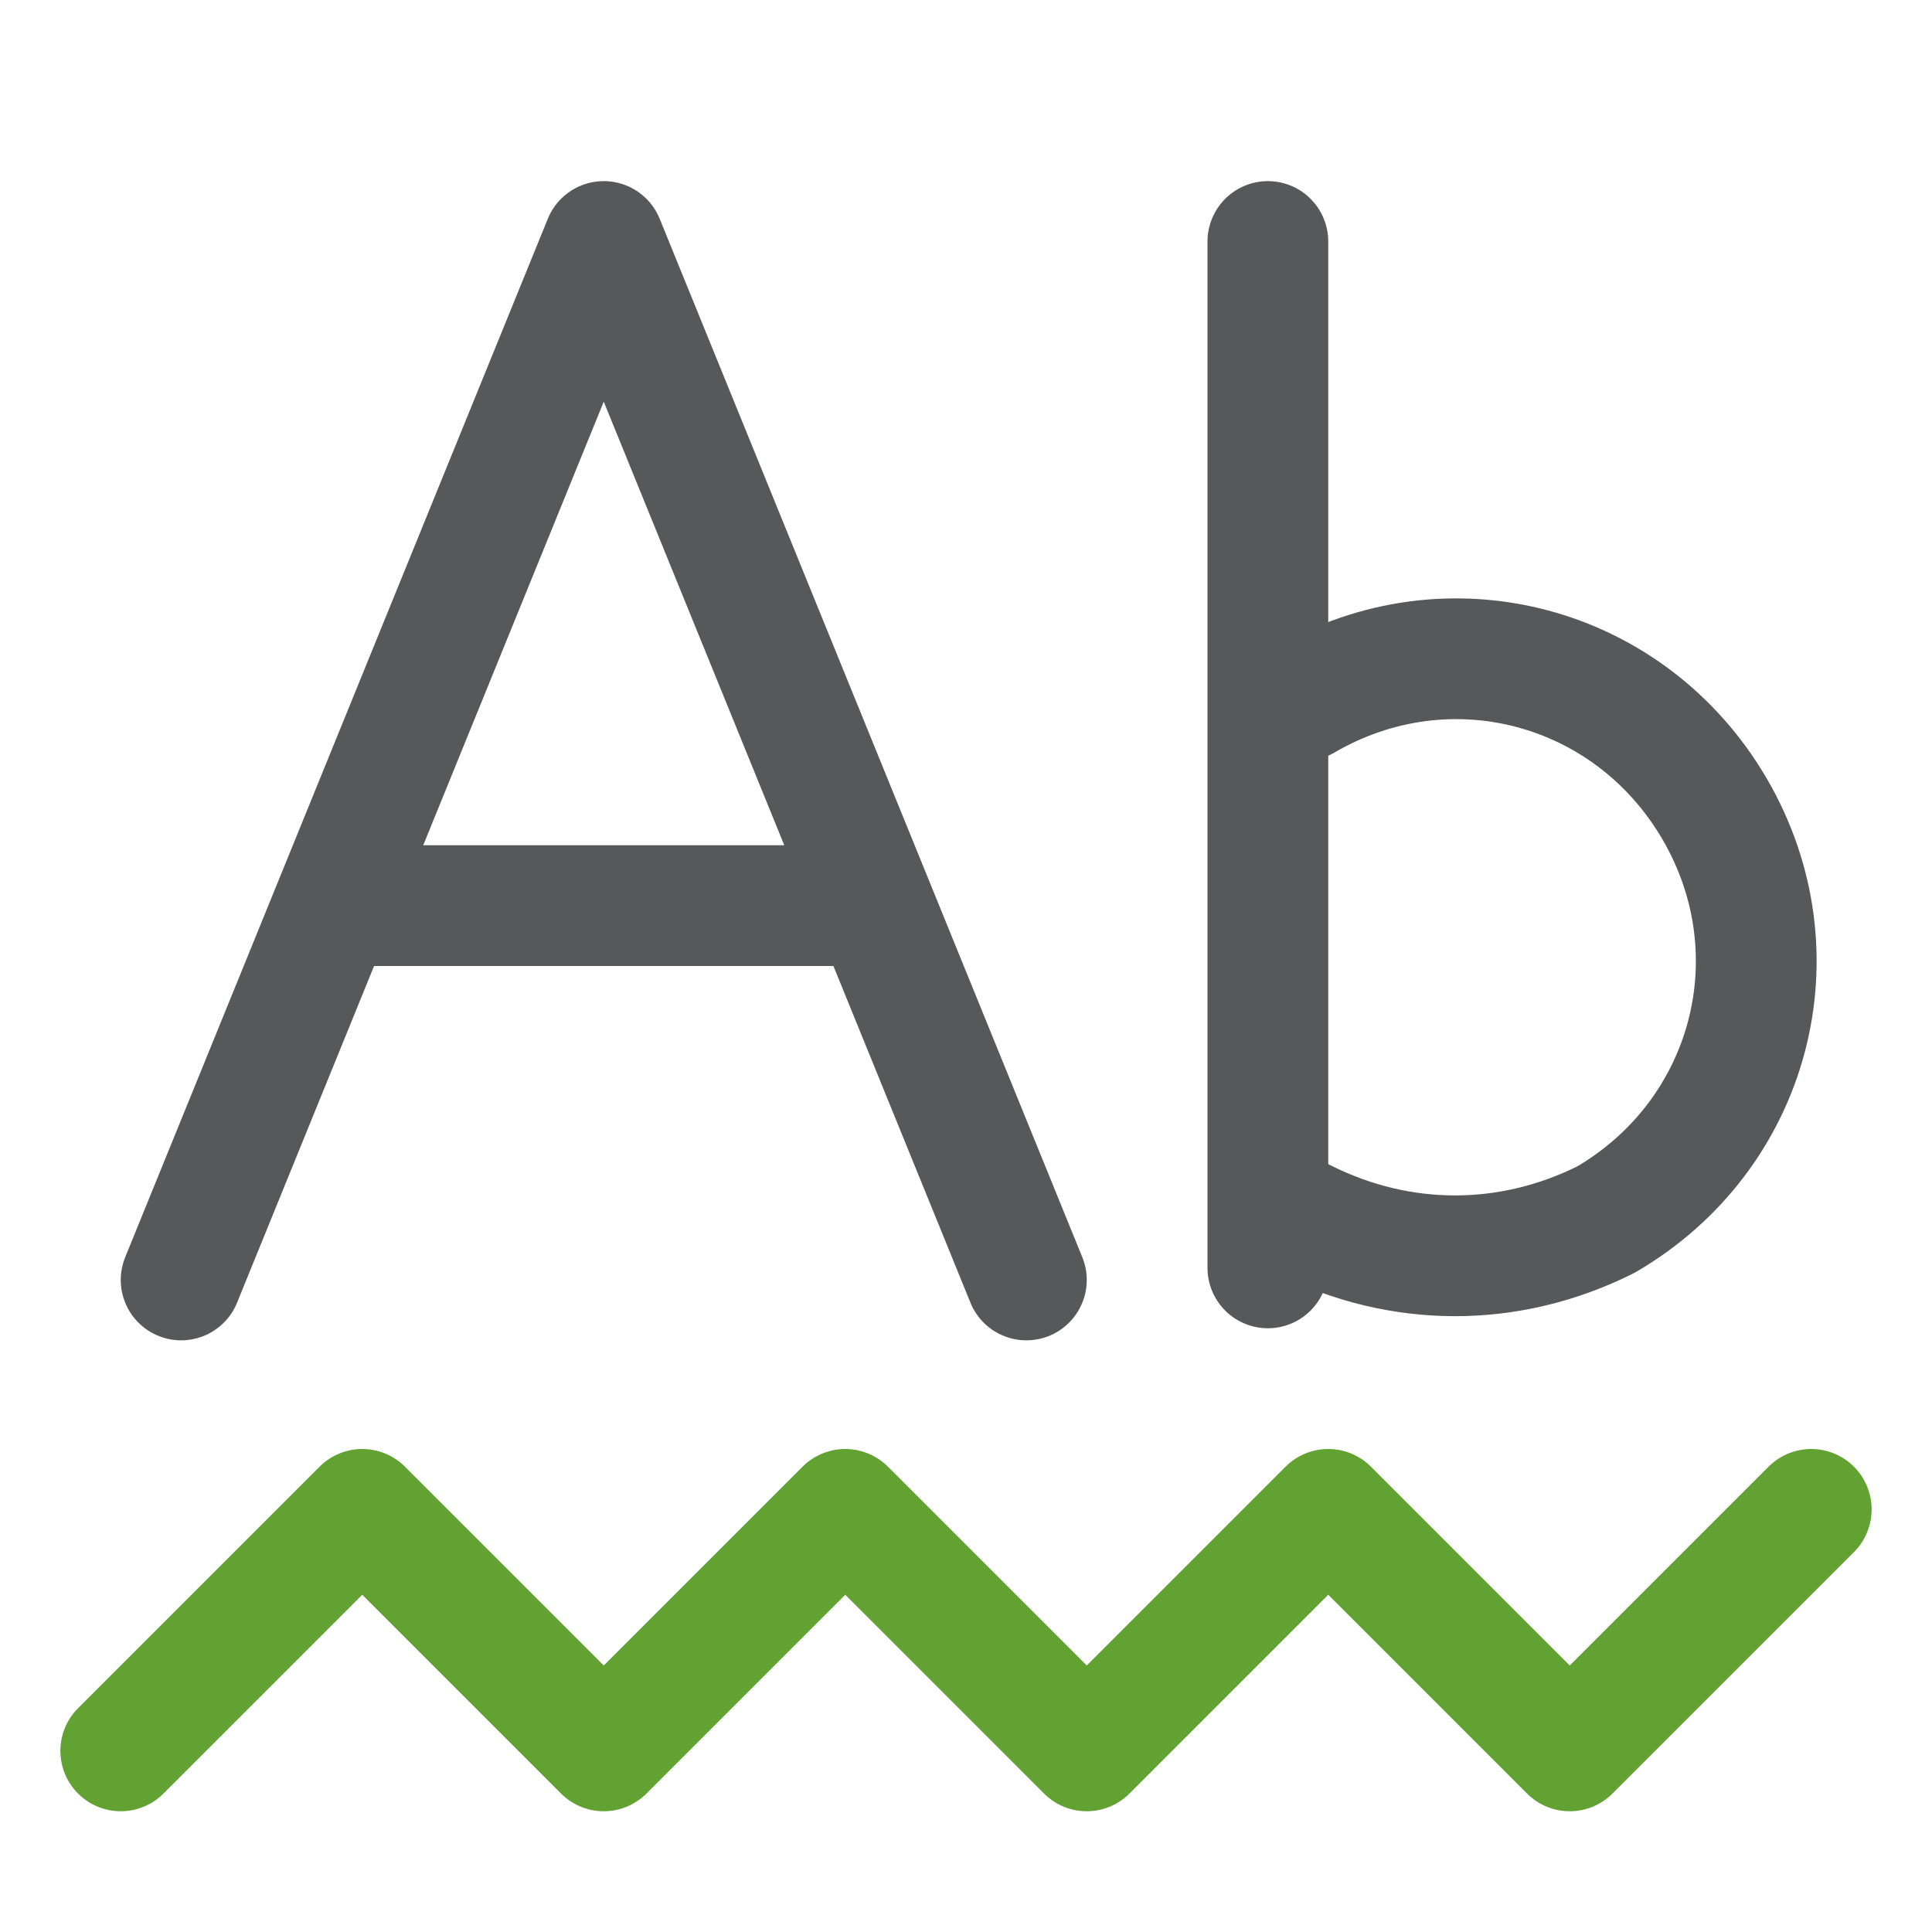
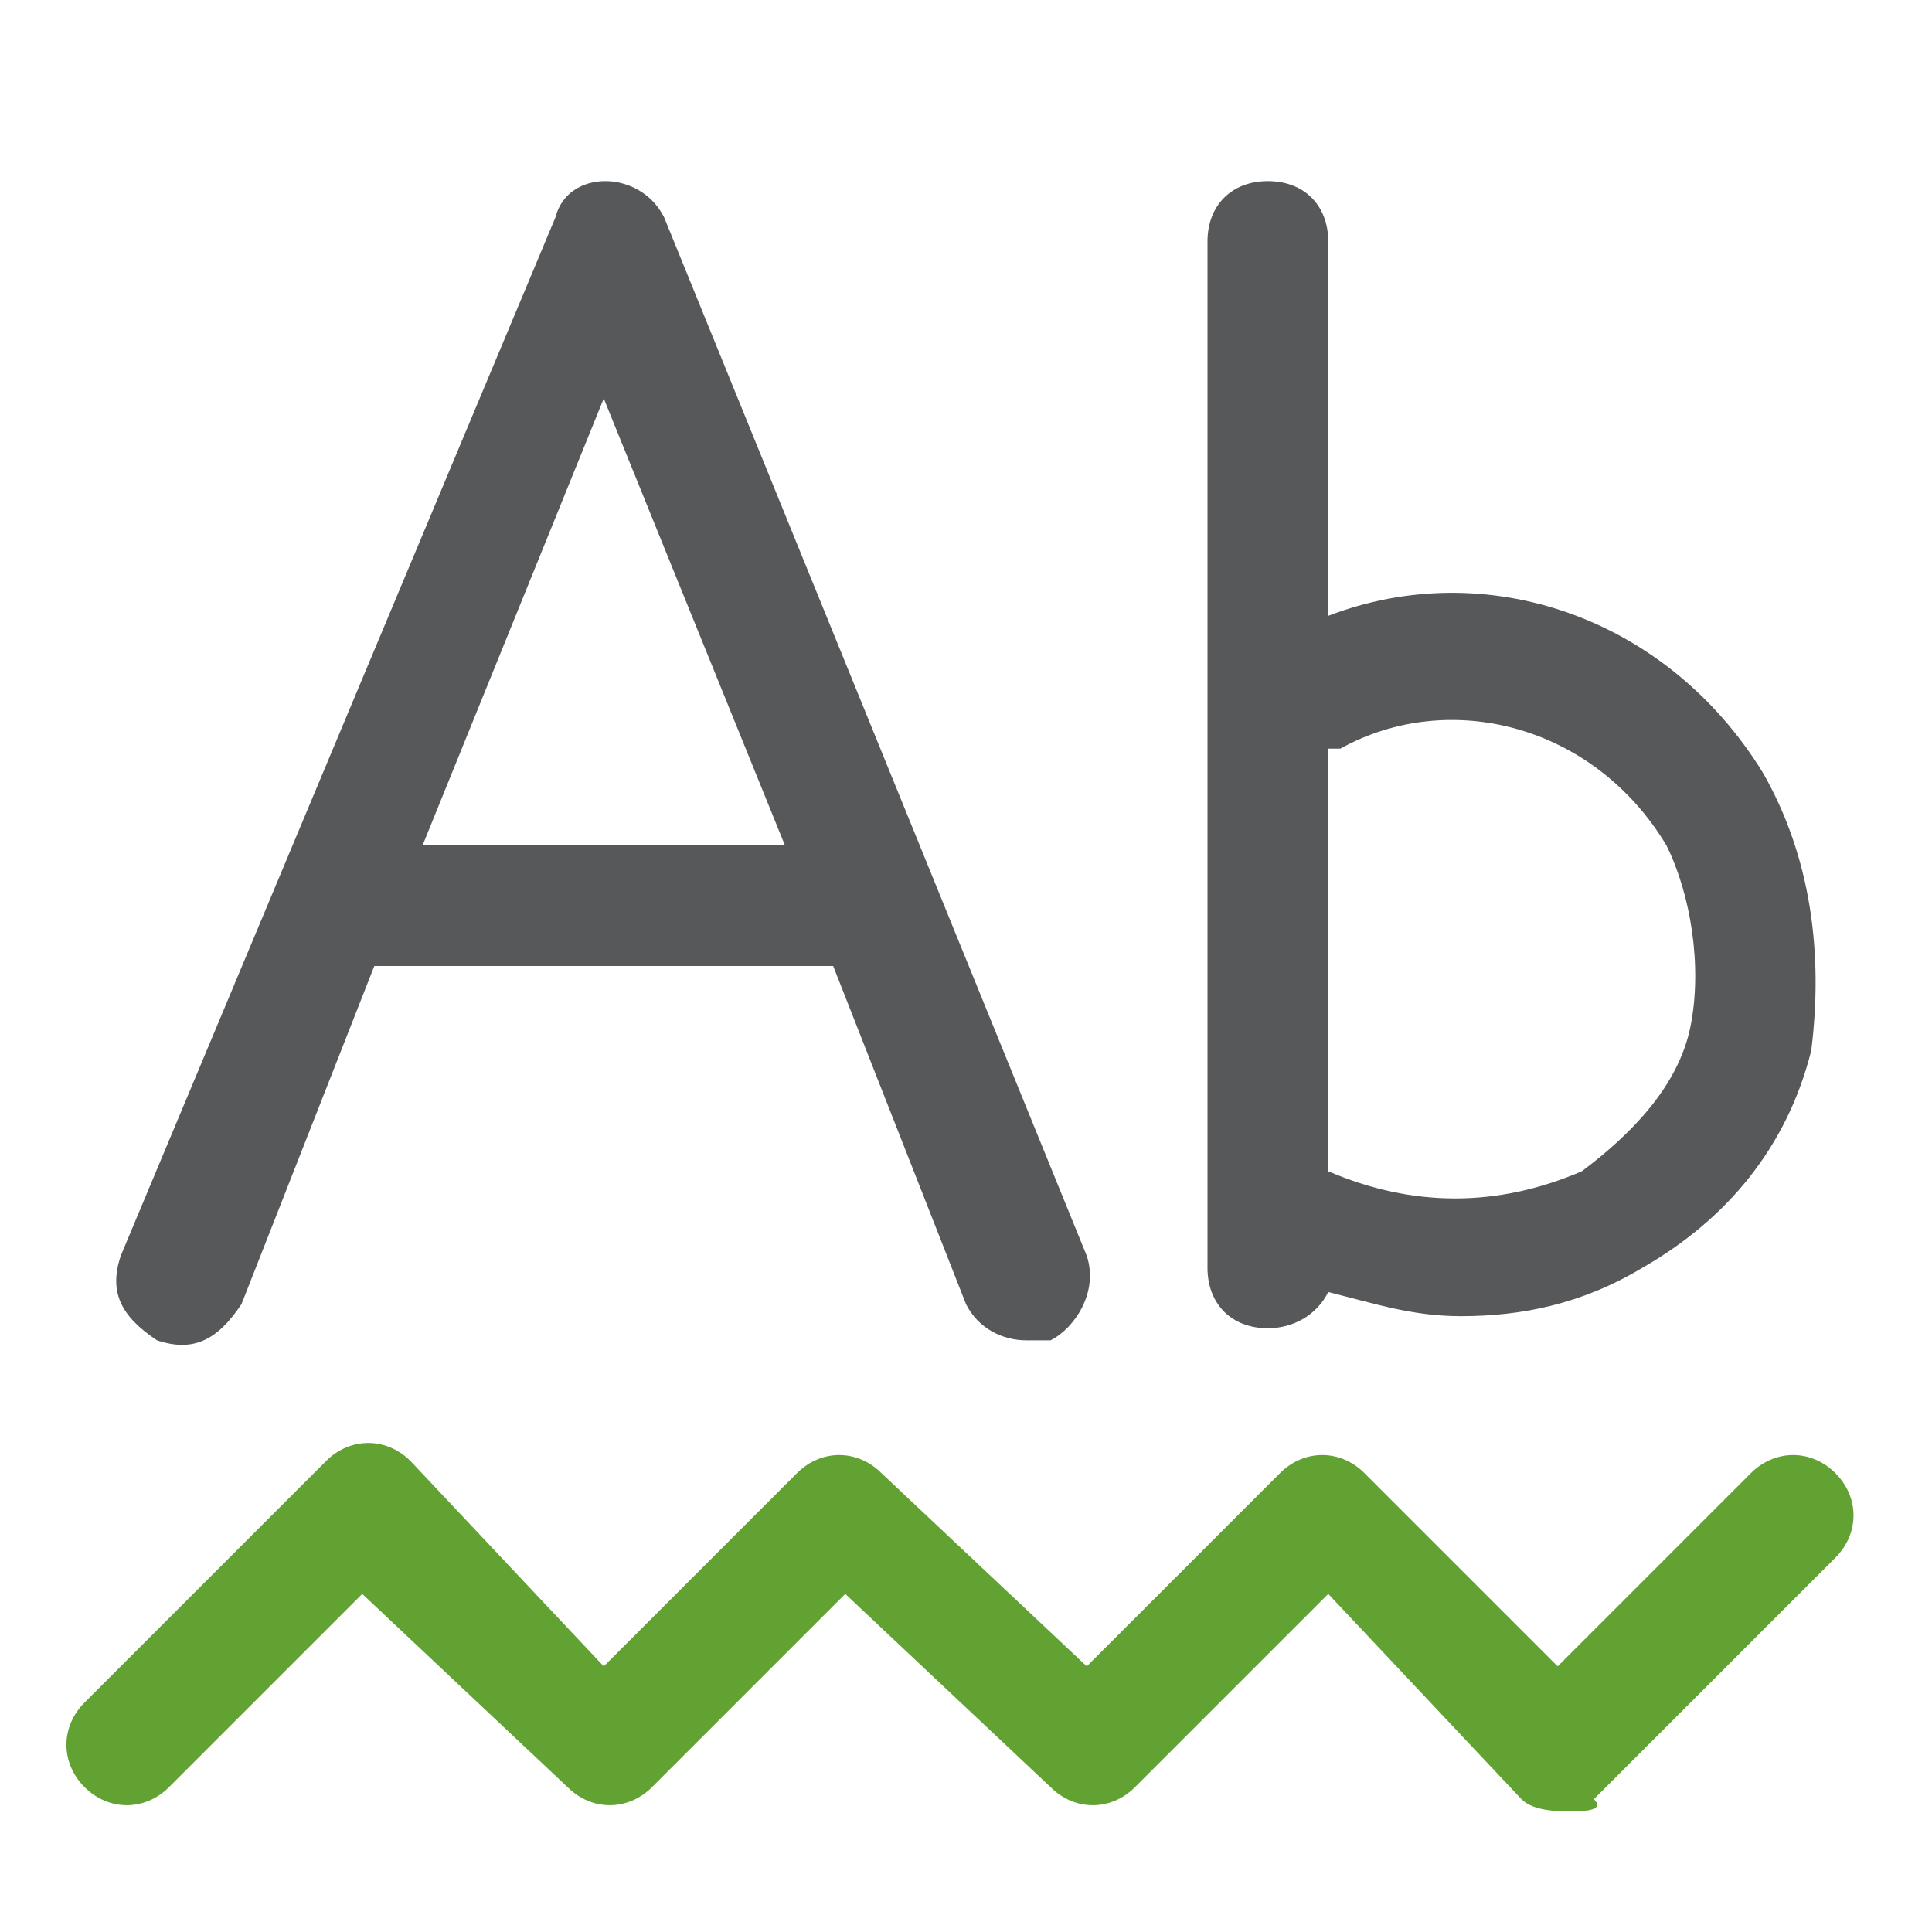
<svg xmlns="http://www.w3.org/2000/svg" version="1.1" id="s" x="0px" y="0px" viewBox="0 0 16 16" style="enable-background:new 0 0 16 16;" xml:space="preserve">
  <style type="text/css">
- 	.st0{fill:none;stroke:#61A232;stroke-linecap:round;stroke-linejoin:round;}
+ 	.st0{fill:#61A232;}
	.st1{opacity:0.75;}
- 	.st2{fill:none;stroke:#1F2022;stroke-linecap:round;stroke-linejoin:round;}
- 	.st3{fill:none;stroke:#1F2022;stroke-linecap:round;stroke-miterlimit:10;}
+ 	.st2{fill:#1F2022;}
</style>
  <g id="_16">
-     <polyline class="st0" points="1,14.5 3,12.5 5,14.5 7,12.5 9,14.5 11,12.5 13,14.5 15,12.5  " />
+     <path class="st0" d="M13,15c-0.1,0-0.3,0-0.4-0.1L11,13.2l-1.6,1.6c-0.2,0.2-0.5,0.2-0.7,0L7,13.2l-1.6,1.6c-0.2,0.2-0.5,0.2-0.7,0   L3,13.2l-1.6,1.6c-0.2,0.2-0.5,0.2-0.7,0s-0.2-0.5,0-0.7l2-2c0.2-0.2,0.5-0.2,0.7,0L5,13.8l1.6-1.6c0.2-0.2,0.5-0.2,0.7,0L9,13.8   l1.6-1.6c0.2-0.2,0.5-0.2,0.7,0l1.6,1.6l1.6-1.6c0.2-0.2,0.5-0.2,0.7,0s0.2,0.5,0,0.7l-2,2C13.3,15,13.1,15,13,15z" />
    <g class="st1">
-       <polyline class="st2" points="1.5,10.6 5,2 8.5,10.6   " />
-       <line class="st2" x1="2.8" y1="7.5" x2="7.2" y2="7.5" />
-       <line class="st3" x1="10.5" y1="2" x2="10.5" y2="10.5" />
-       <path class="st2" d="M10.8,5.8c1.2-0.7,2.7-0.3,3.4,0.9s0.3,2.7-0.9,3.4c-0.8,0.4-1.7,0.4-2.5,0" />
+       <path class="st2" d="M5.5,1.8c-0.2-0.4-0.8-0.4-0.9,0L1,10.4c-0.1,0.3,0,0.5,0.3,0.7c0.3,0.1,0.5,0,0.7-0.3L3.1,8h3.8L8,10.8    c0.1,0.2,0.3,0.3,0.5,0.3c0.1,0,0.1,0,0.2,0C8.9,11,9.1,10.7,9,10.4L5.5,1.8z M3.5,7L5,3.3L6.5,7H3.5z" />
+       <path class="st2" d="M14.6,6.4c-0.8-1.3-2.3-1.8-3.6-1.3V2c0-0.3-0.2-0.5-0.5-0.5S10,1.7,10,2v8.5c0,0.3,0.2,0.5,0.5,0.5    c0.2,0,0.4-0.1,0.5-0.3c0.4,0.1,0.7,0.2,1.1,0.2c0.5,0,1-0.1,1.5-0.4c0.7-0.4,1.2-1,1.4-1.8C15.1,7.9,15,7.1,14.6,6.4z M14,8.5    c-0.1,0.5-0.5,0.9-0.9,1.2c-0.7,0.3-1.4,0.3-2.1,0c0,0,0,0,0,0V6.2c0,0,0,0,0.1,0C12,5.7,13.2,6,13.8,7C14,7.4,14.1,8,14,8.5z" />
    </g>
  </g>
</svg>
